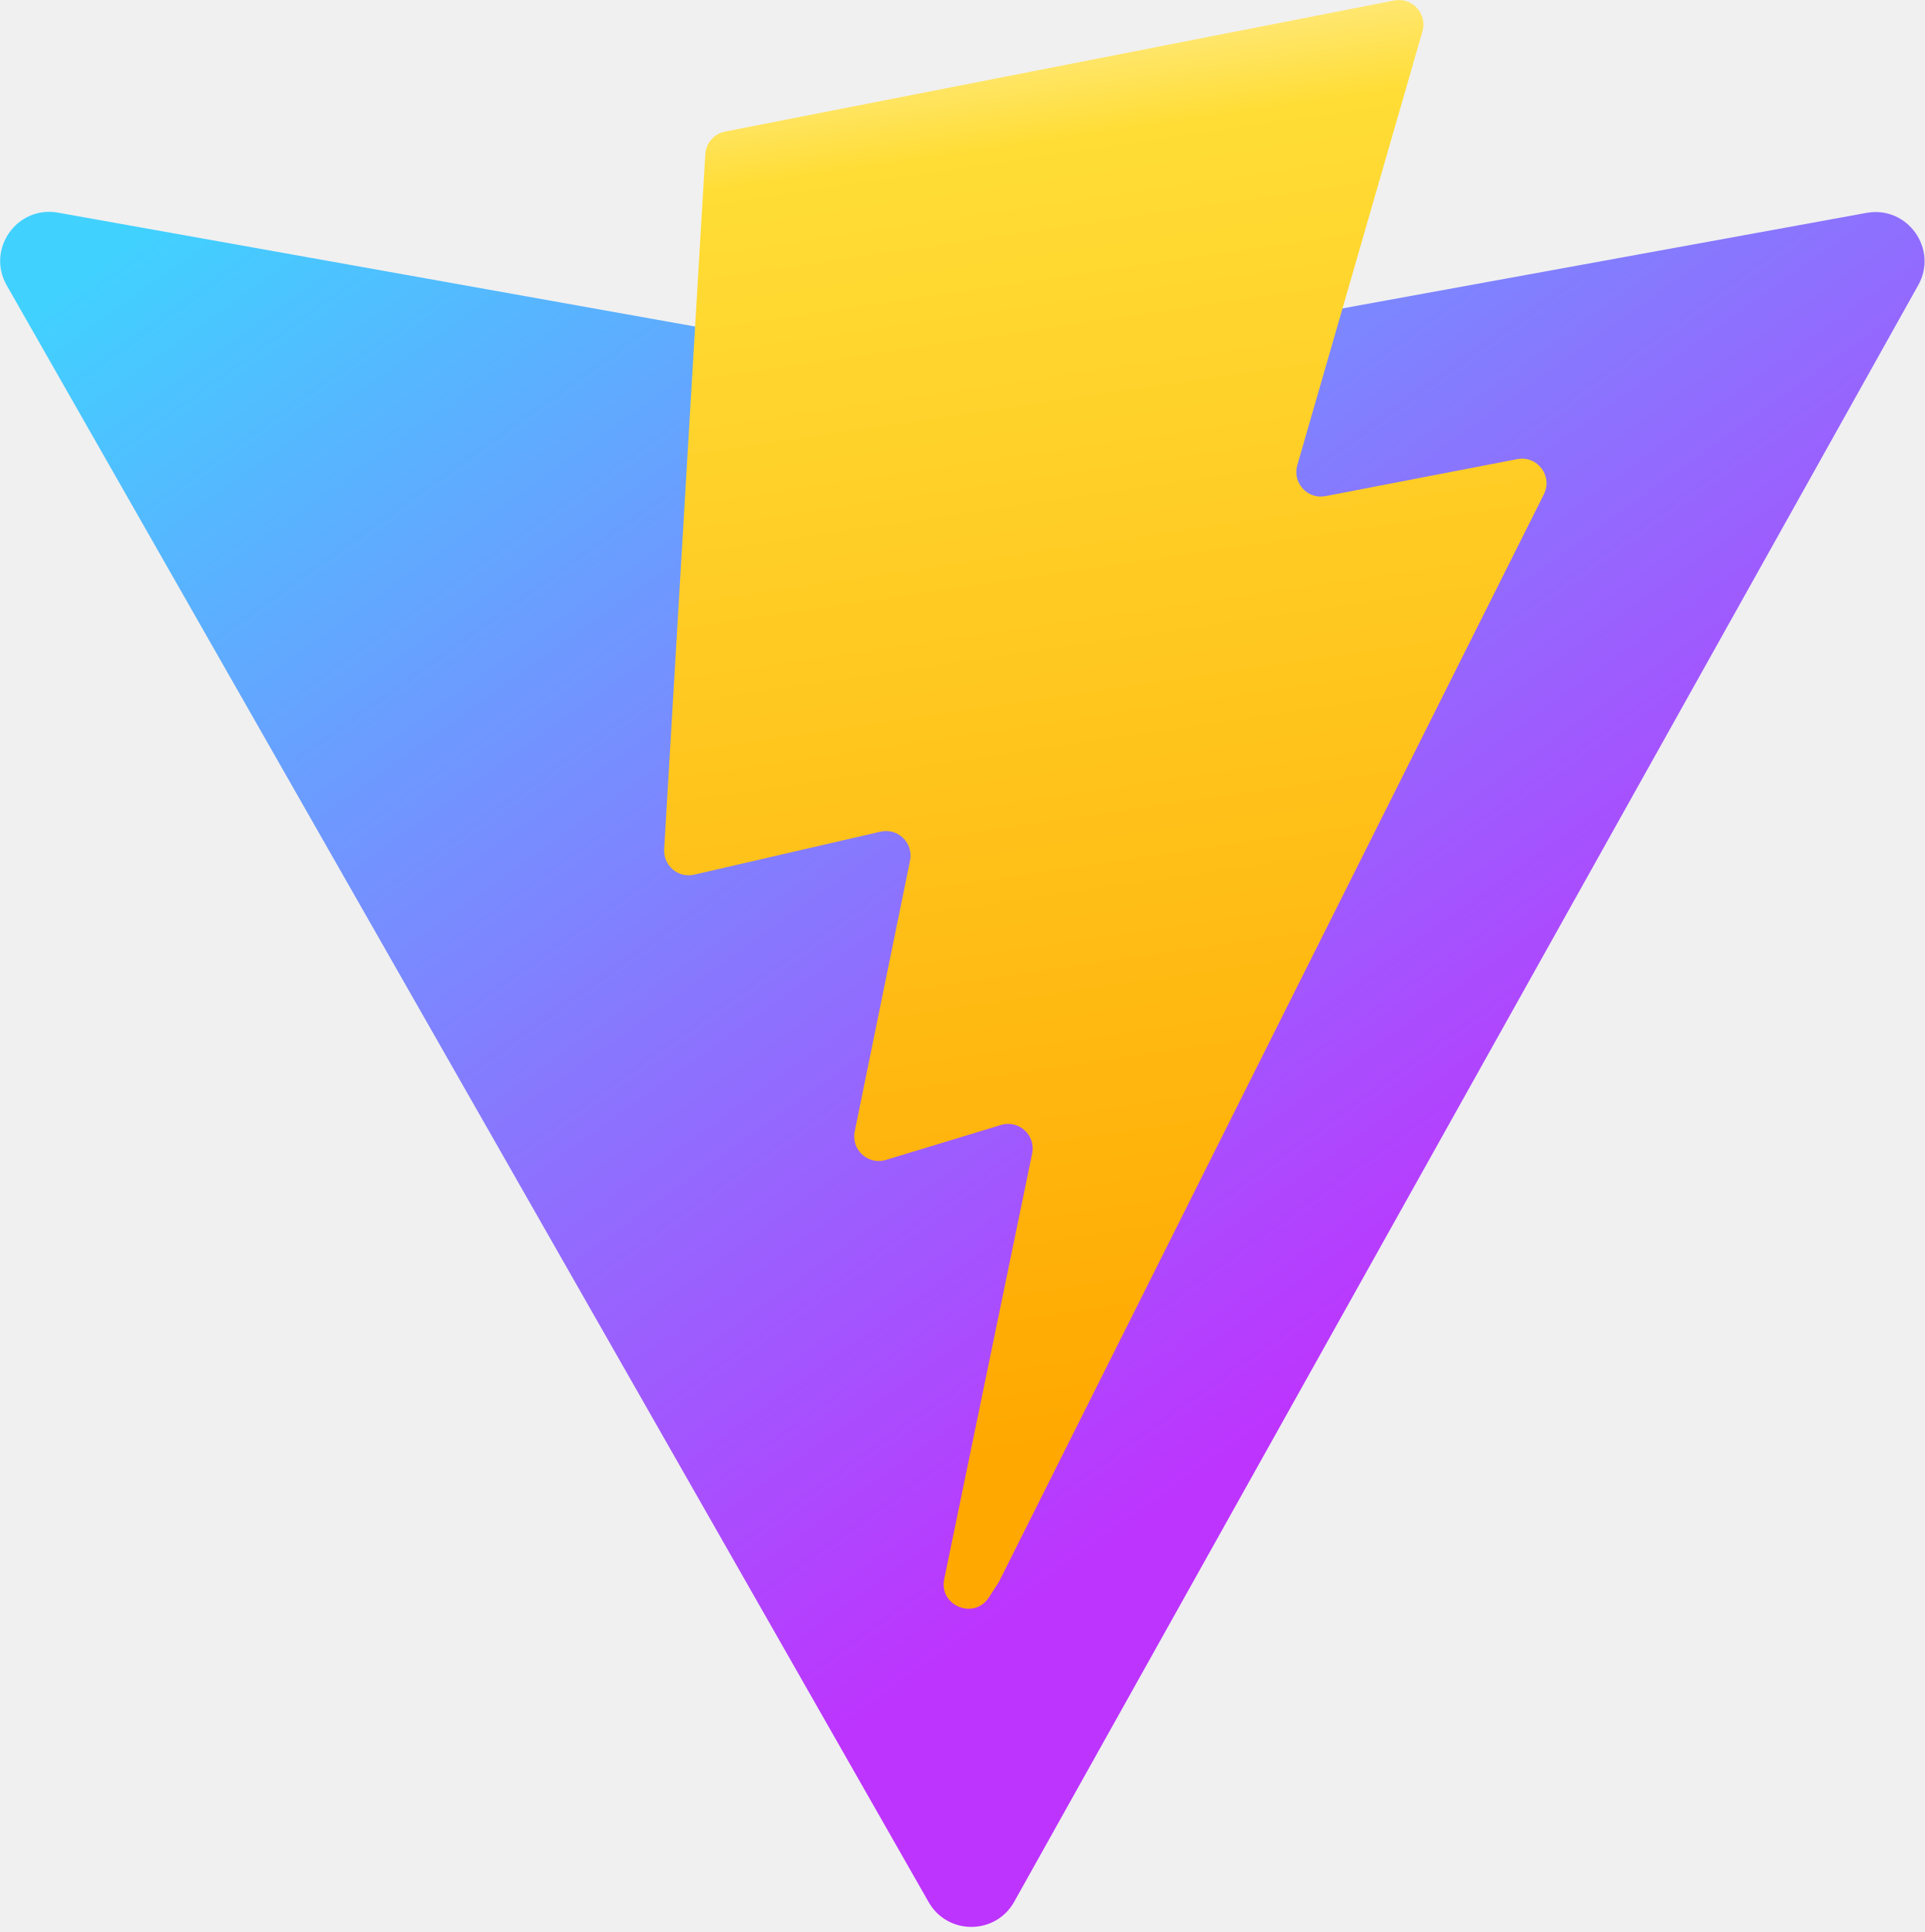
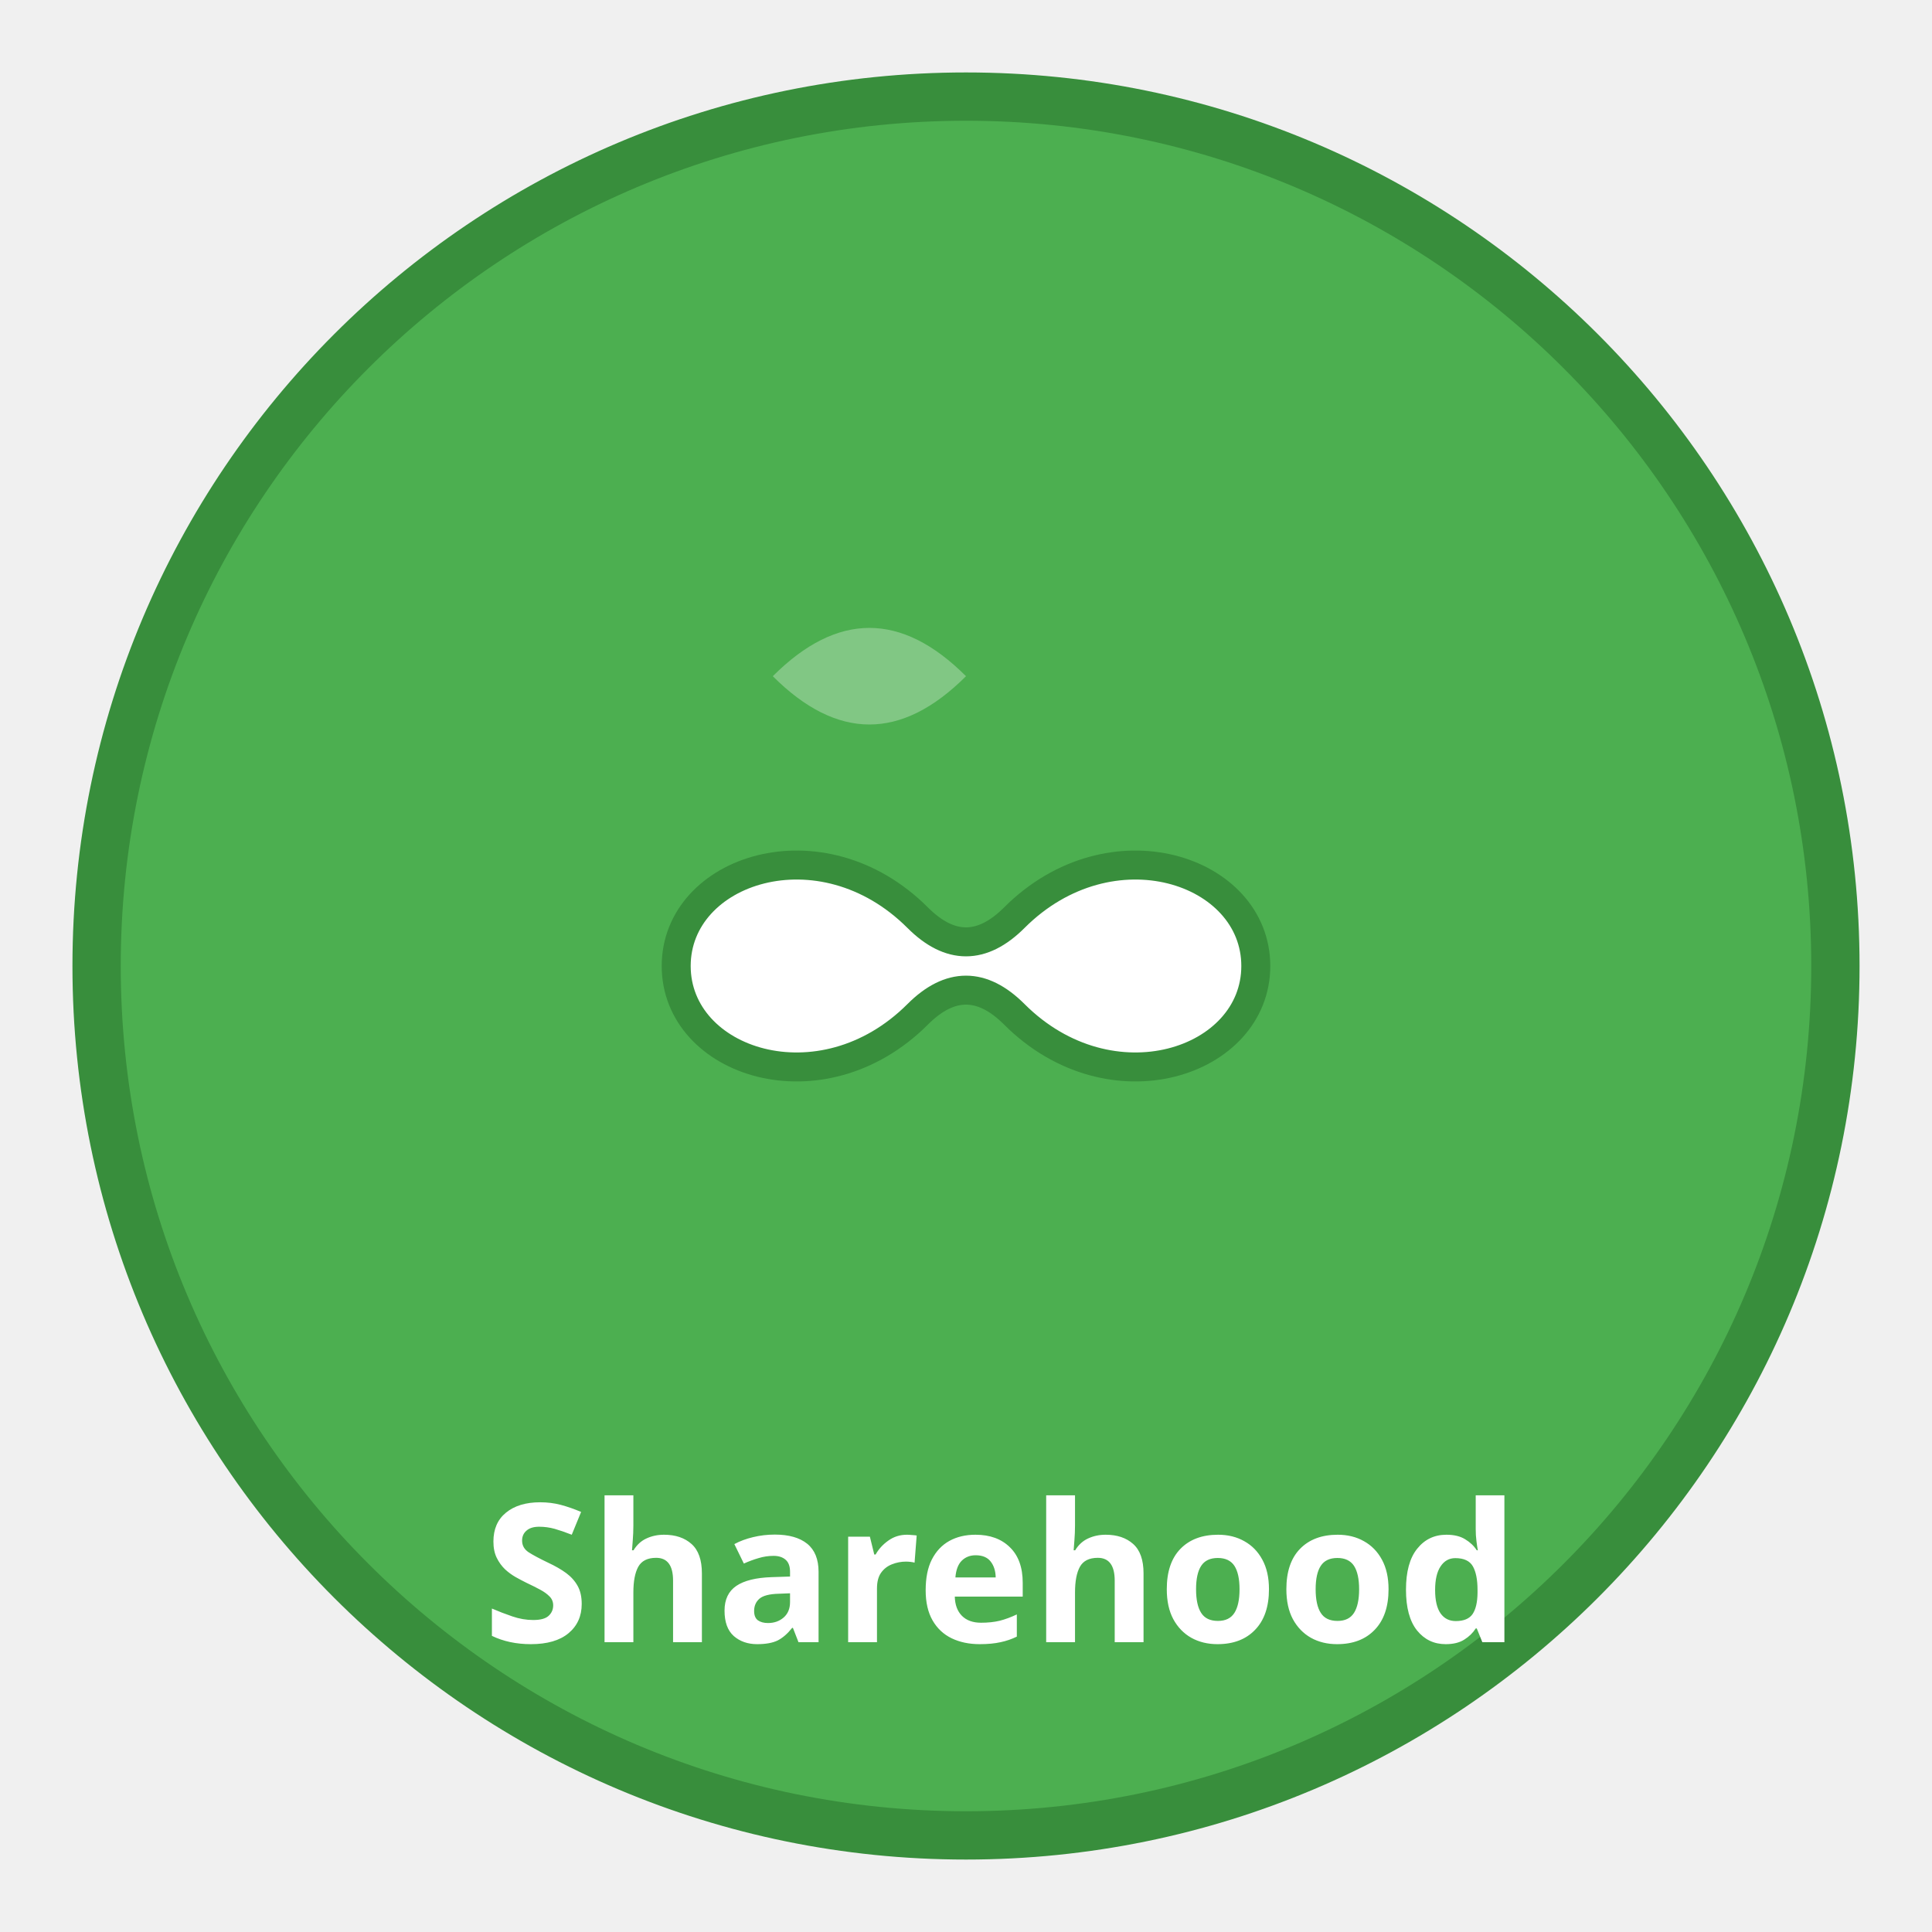
- <svg xmlns="http://www.w3.org/2000/svg" aria-hidden="true" role="img" class="iconify iconify--logos" width="31.88" height="32" preserveAspectRatio="xMidYMid meet" viewBox="0 0 256 257">
-   <defs>
-     <linearGradient id="IconifyId1813088fe1fbc01fb466" x1="-.828%" x2="57.636%" y1="7.652%" y2="78.411%">
-       <stop offset="0%" stop-color="#41D1FF" />
-       <stop offset="100%" stop-color="#BD34FE" />
-     </linearGradient>
-     <linearGradient id="IconifyId1813088fe1fbc01fb467" x1="43.376%" x2="50.316%" y1="2.242%" y2="89.03%">
-       <stop offset="0%" stop-color="#FFEA83" />
-       <stop offset="8.333%" stop-color="#FFDD35" />
-       <stop offset="100%" stop-color="#FFA800" />
-     </linearGradient>
-   </defs>
-   <path fill="url(#IconifyId1813088fe1fbc01fb466)" d="M255.153 37.938L134.897 252.976c-2.483 4.44-8.862 4.466-11.382.048L.875 37.958c-2.746-4.814 1.371-10.646 6.827-9.67l120.385 21.517a6.537 6.537 0 0 0 2.322-.004l117.867-21.483c5.438-.991 9.574 4.796 6.877 9.62Z" />
-   <path fill="url(#IconifyId1813088fe1fbc01fb467)" d="M185.432.063L96.44 17.501a3.268 3.268 0 0 0-2.634 3.014l-5.474 92.456a3.268 3.268 0 0 0 3.997 3.378l24.777-5.718c2.318-.535 4.413 1.507 3.936 3.838l-7.361 36.047c-.495 2.426 1.782 4.5 4.151 3.78l15.304-4.649c2.372-.72 4.652 1.36 4.15 3.788l-11.698 56.621c-.732 3.542 3.979 5.473 5.943 2.437l1.313-2.028l72.516-144.72c1.215-2.423-.88-5.186-3.54-4.672l-25.505 4.922c-2.396.462-4.435-1.77-3.759-4.114l16.646-57.705c.677-2.35-1.37-4.583-3.769-4.113Z" />
+ <svg xmlns="http://www.w3.org/2000/svg" width="200" height="200" viewBox="0 0 200 200">
+   <circle cx="100" cy="100" r="90" fill="#4CAF50" stroke="#388E3C" stroke-width="5" />
+   <path d="M70 100 C70 90, 85 85, 95 95 Q100 100, 105 95 C115 85, 130 90, 130 100 C130 110, 115 115, 105 105 Q100 100, 95 105 C85 115, 70 110, 70 100 Z" fill="#FFF" stroke="#388E3C" stroke-width="3" />
+   <path d="M80 70 Q90 60, 100 70 Q90 80, 80 70 Z" fill="#81C784" />
+   <text x="50" y="170" fill="#FFF" font-family="'Exo 2', sans-serif" font-size="20" font-weight="bold">Sharehood</text>
</svg>
